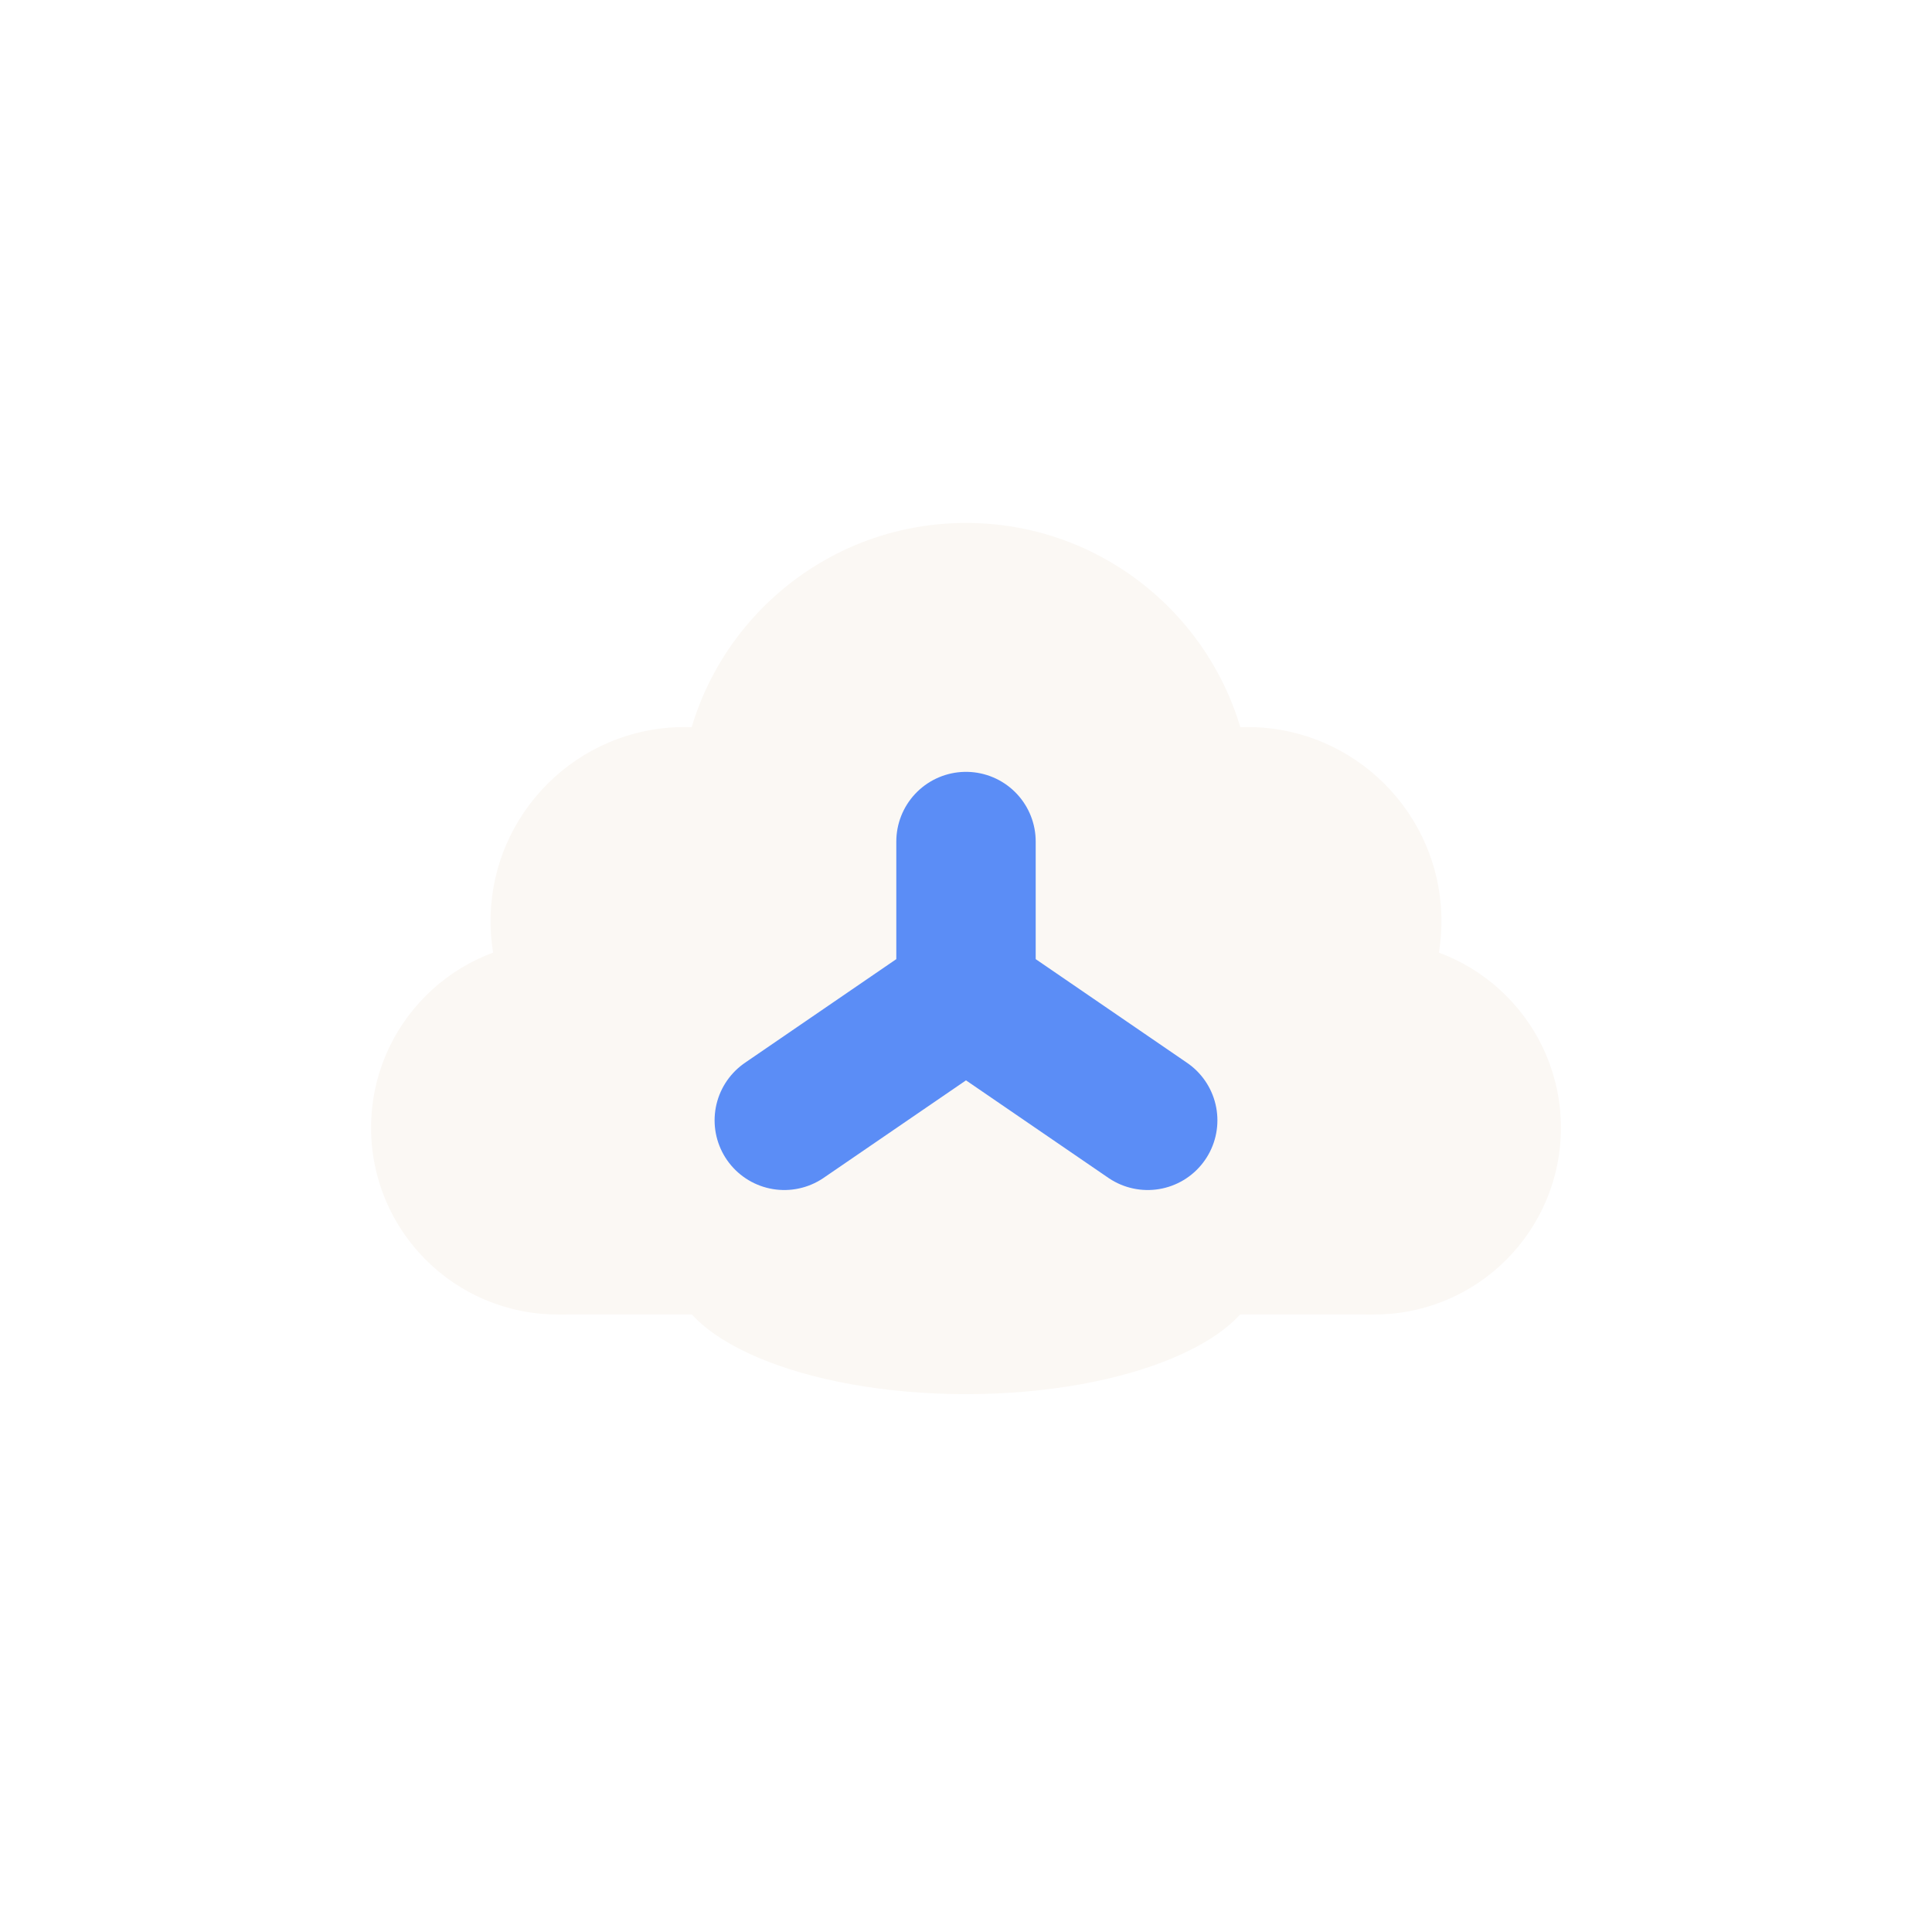
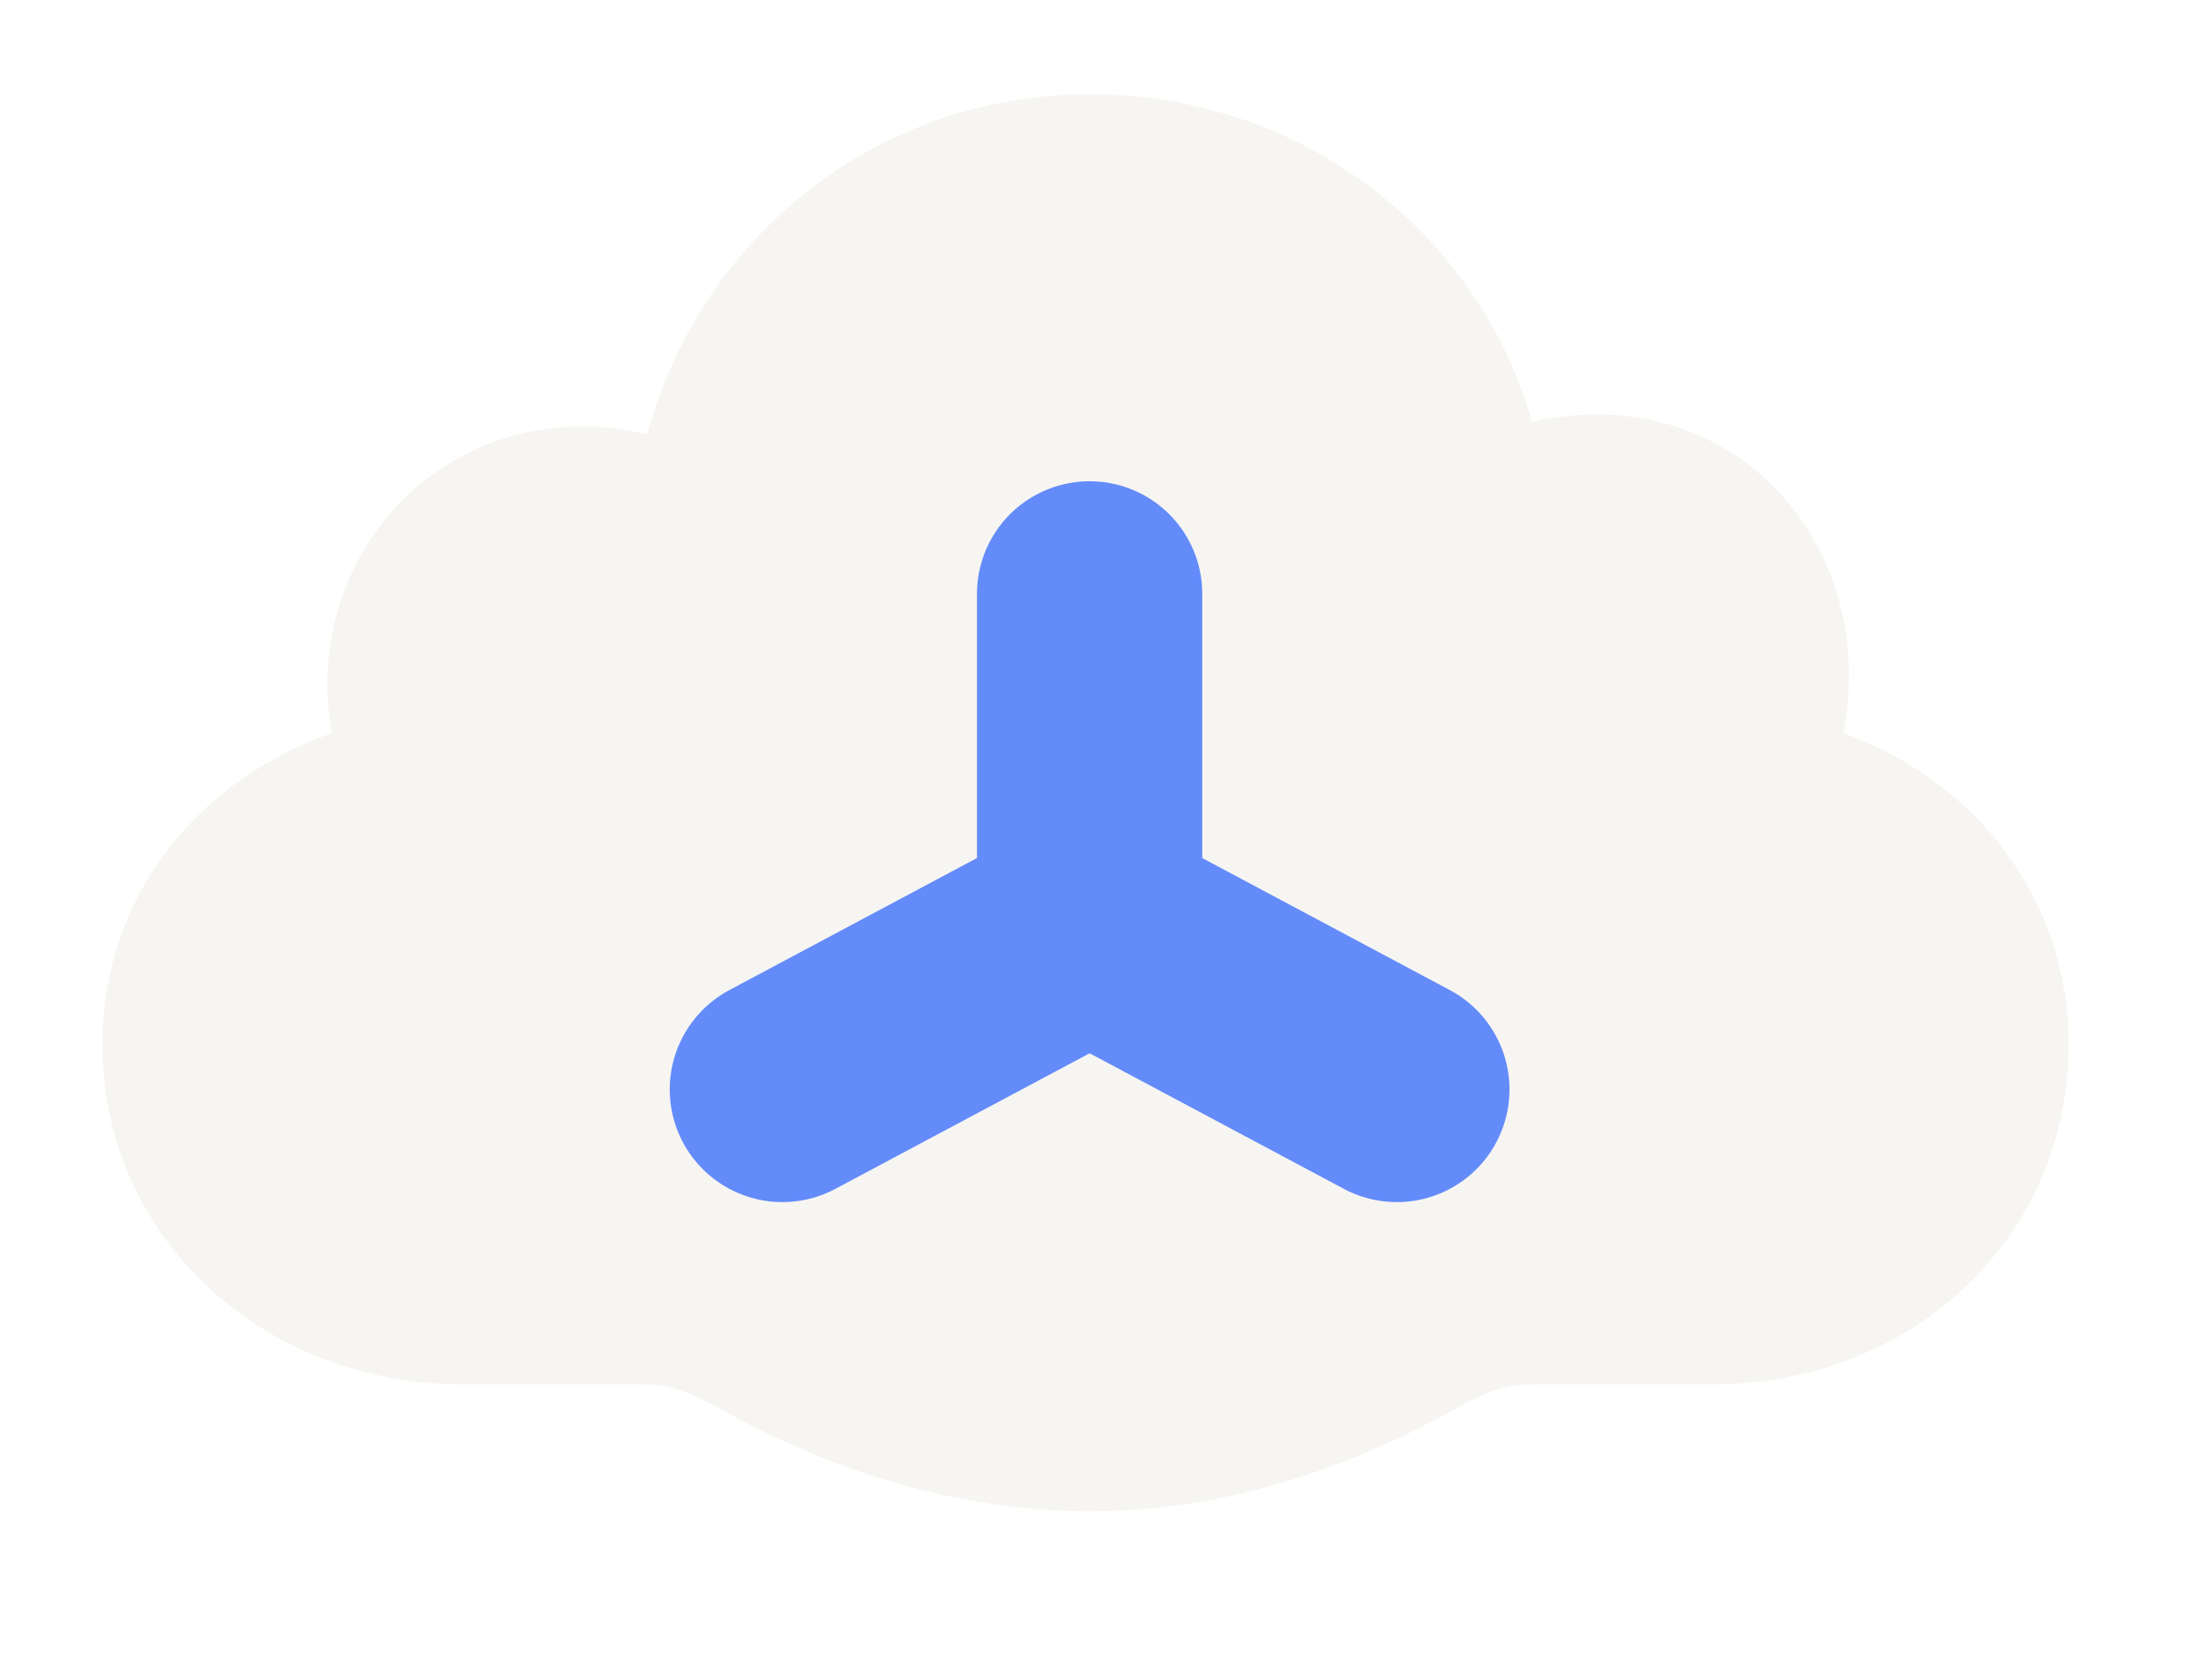
- <svg xmlns="http://www.w3.org/2000/svg" viewBox="0 0 1024 1024" width="1024" height="1024">
-   <defs />
-   <g transform="translate(512,512) scale(0.79) translate(-502,-330)">
-     <g transform="translate(502,330) scale(1.67) translate(-765,-318)">
-       <g fill="#FBF8F4">
-         <circle cx="765" cy="255" r="115" />
-         <circle cx="652" cy="300" r="78" />
-         <circle cx="878" cy="300" r="78" />
-         <circle cx="601" cy="383" r="75" />
-         <circle cx="929" cy="383" r="75" />
-         <rect x="601" y="290" width="328" height="168" />
-         <ellipse cx="765" cy="440" rx="118" ry="50" />
-       </g>
-       <path d="M765 268V330M765 330L692 380M765 330L838 380" stroke="#5B8DF6" stroke-width="56" stroke-linecap="round" stroke-linejoin="round" fill="none" />
-     </g>
-   </g>
+ <svg xmlns="http://www.w3.org/2000/svg" viewBox="0 0 540 410" role="img" aria-label="Corvis">
+   <path fill="#f7f5f2" d="M 113 338 C 64 338 25 302 25 255 C 25 220 47 191 81 179 C 73 135 110 95 158 106 C 171 58 214 23 266 23 C 318 23 361 57 374 103 C 423 92 459 133 450 179 C 483 191 505 220 505 255 C 505 302 467 338 418 338 L 374 338 C 367 338 363 340 357 343 C 329 359 298 369 266 369 C 234 369 202 359 174 343 C 168 340 164 338 157 338 Z" />
+   <path fill="none" stroke="#638bfa" stroke-width="55" stroke-linecap="round" stroke-linejoin="round" d="M 266 145 V 226 M 266 226 L 191 266 M 266 226 L 341 266" />
</svg>
